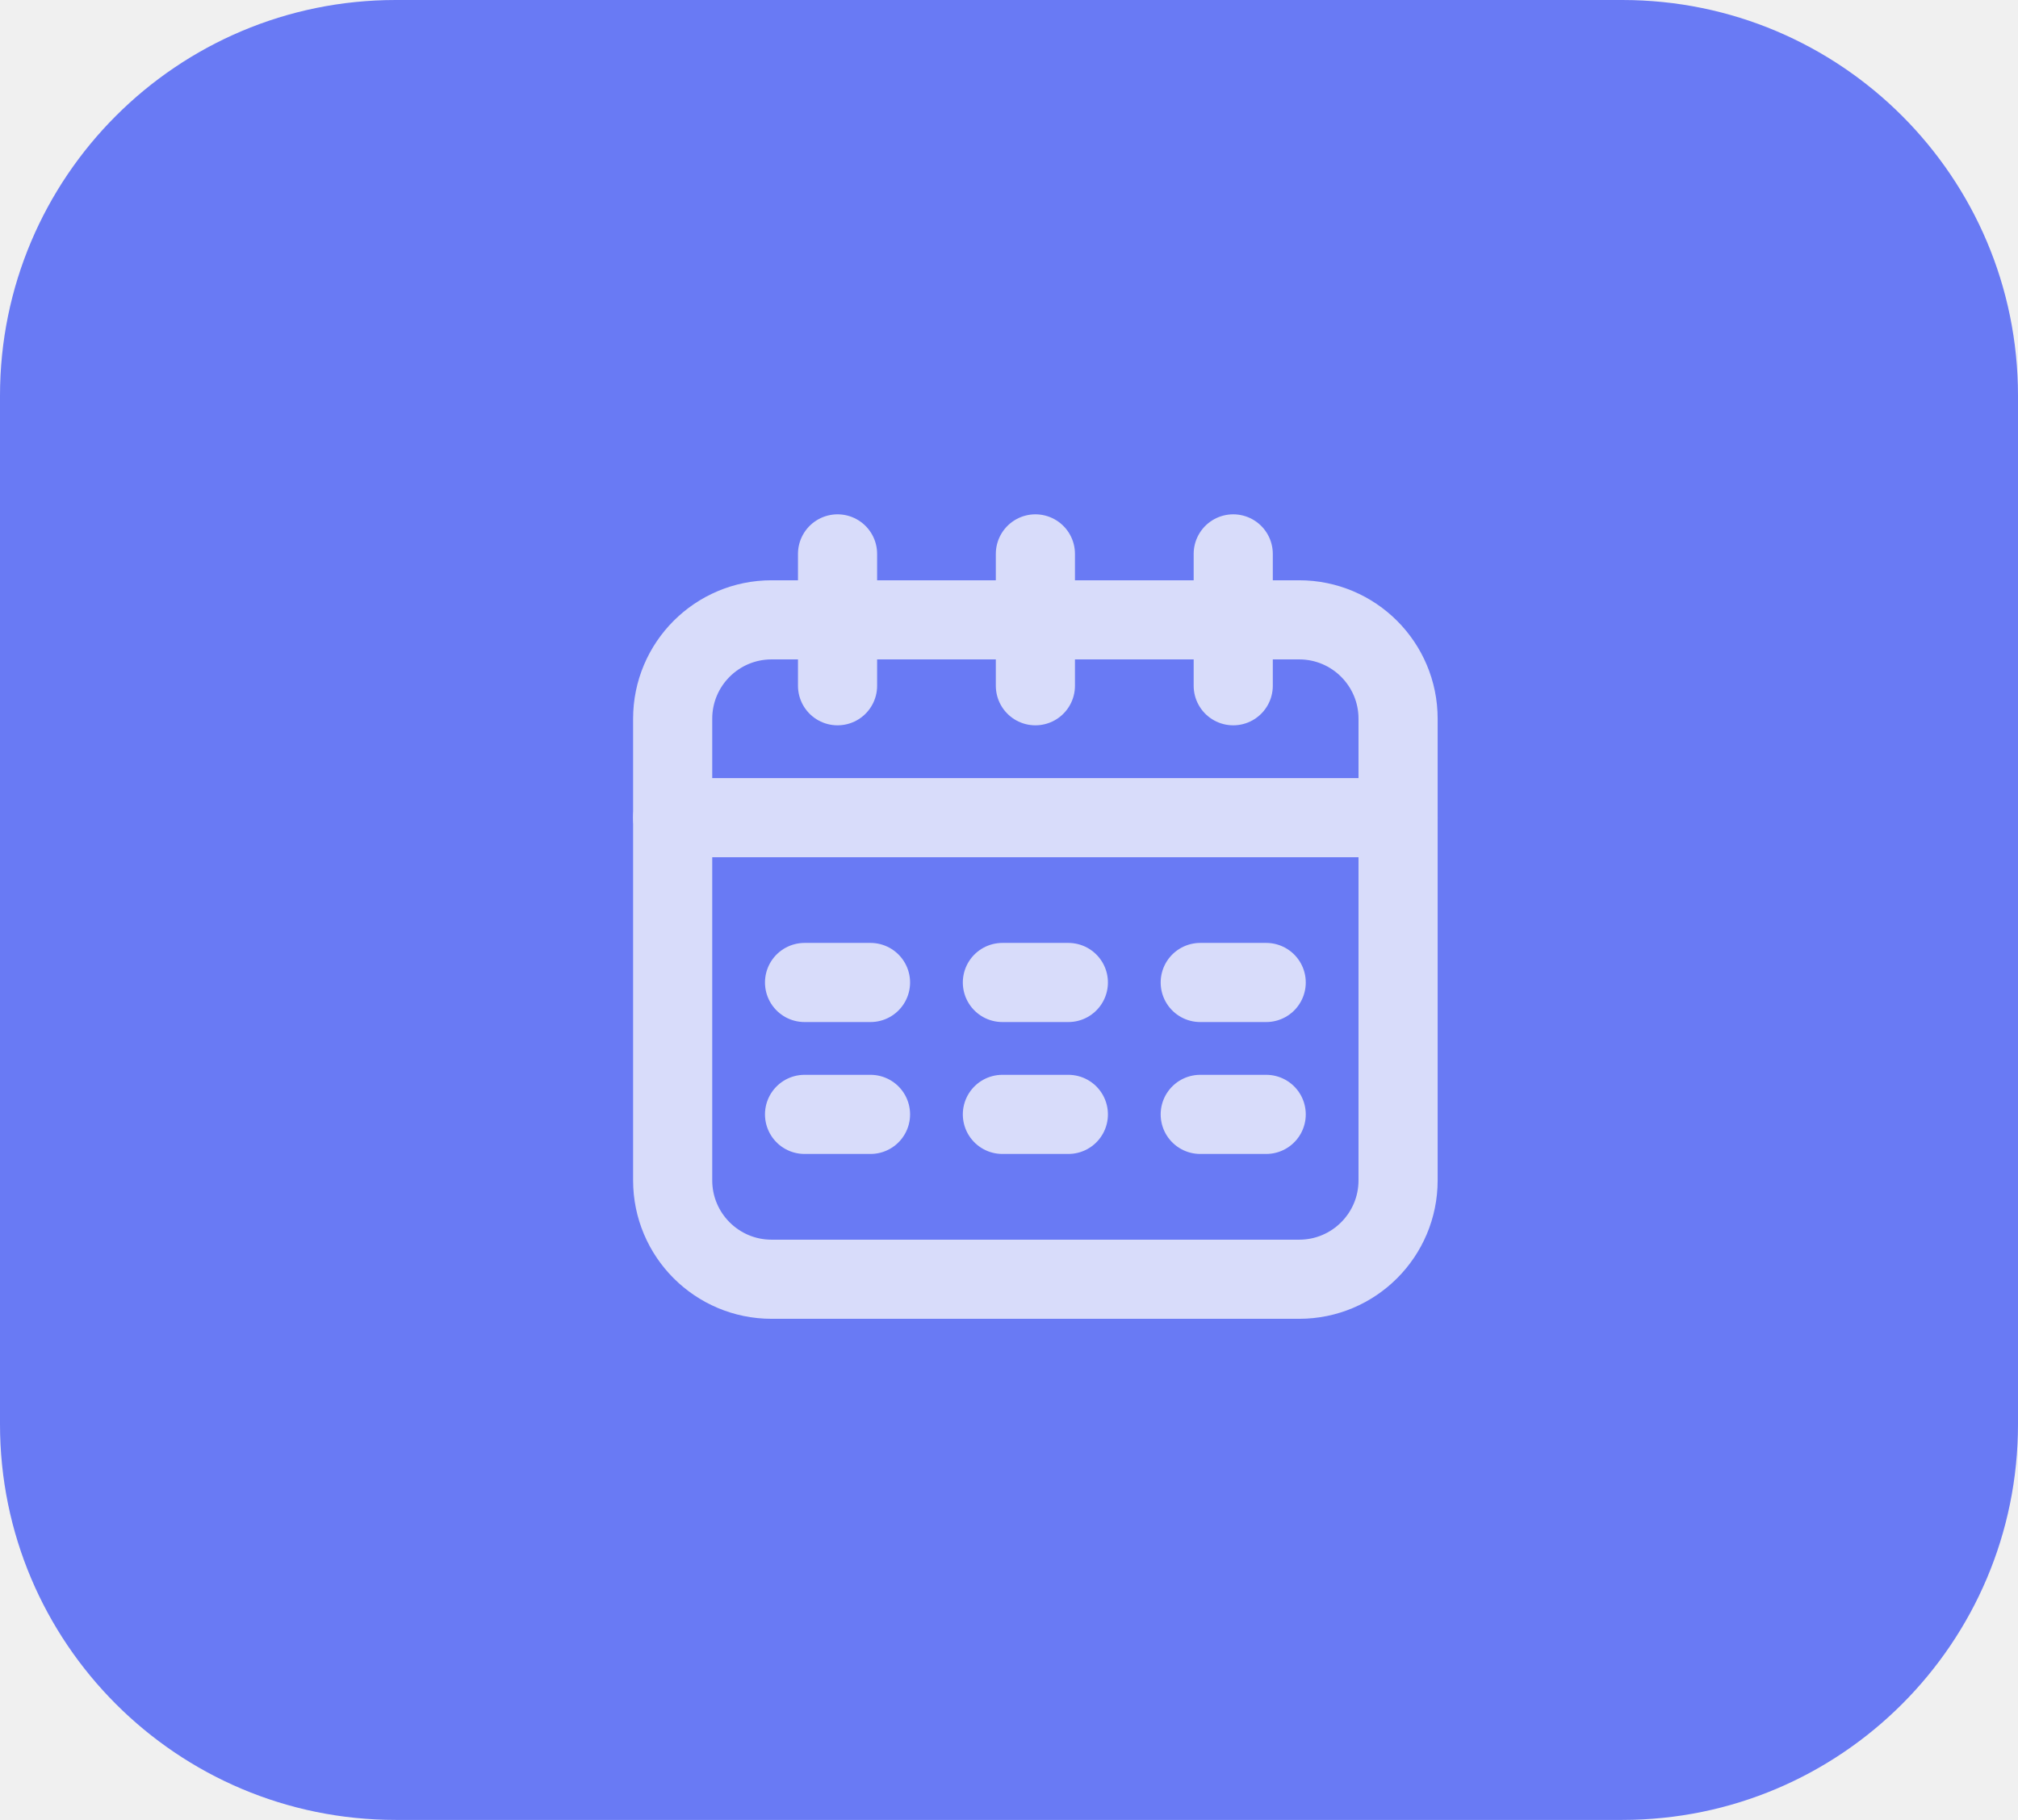
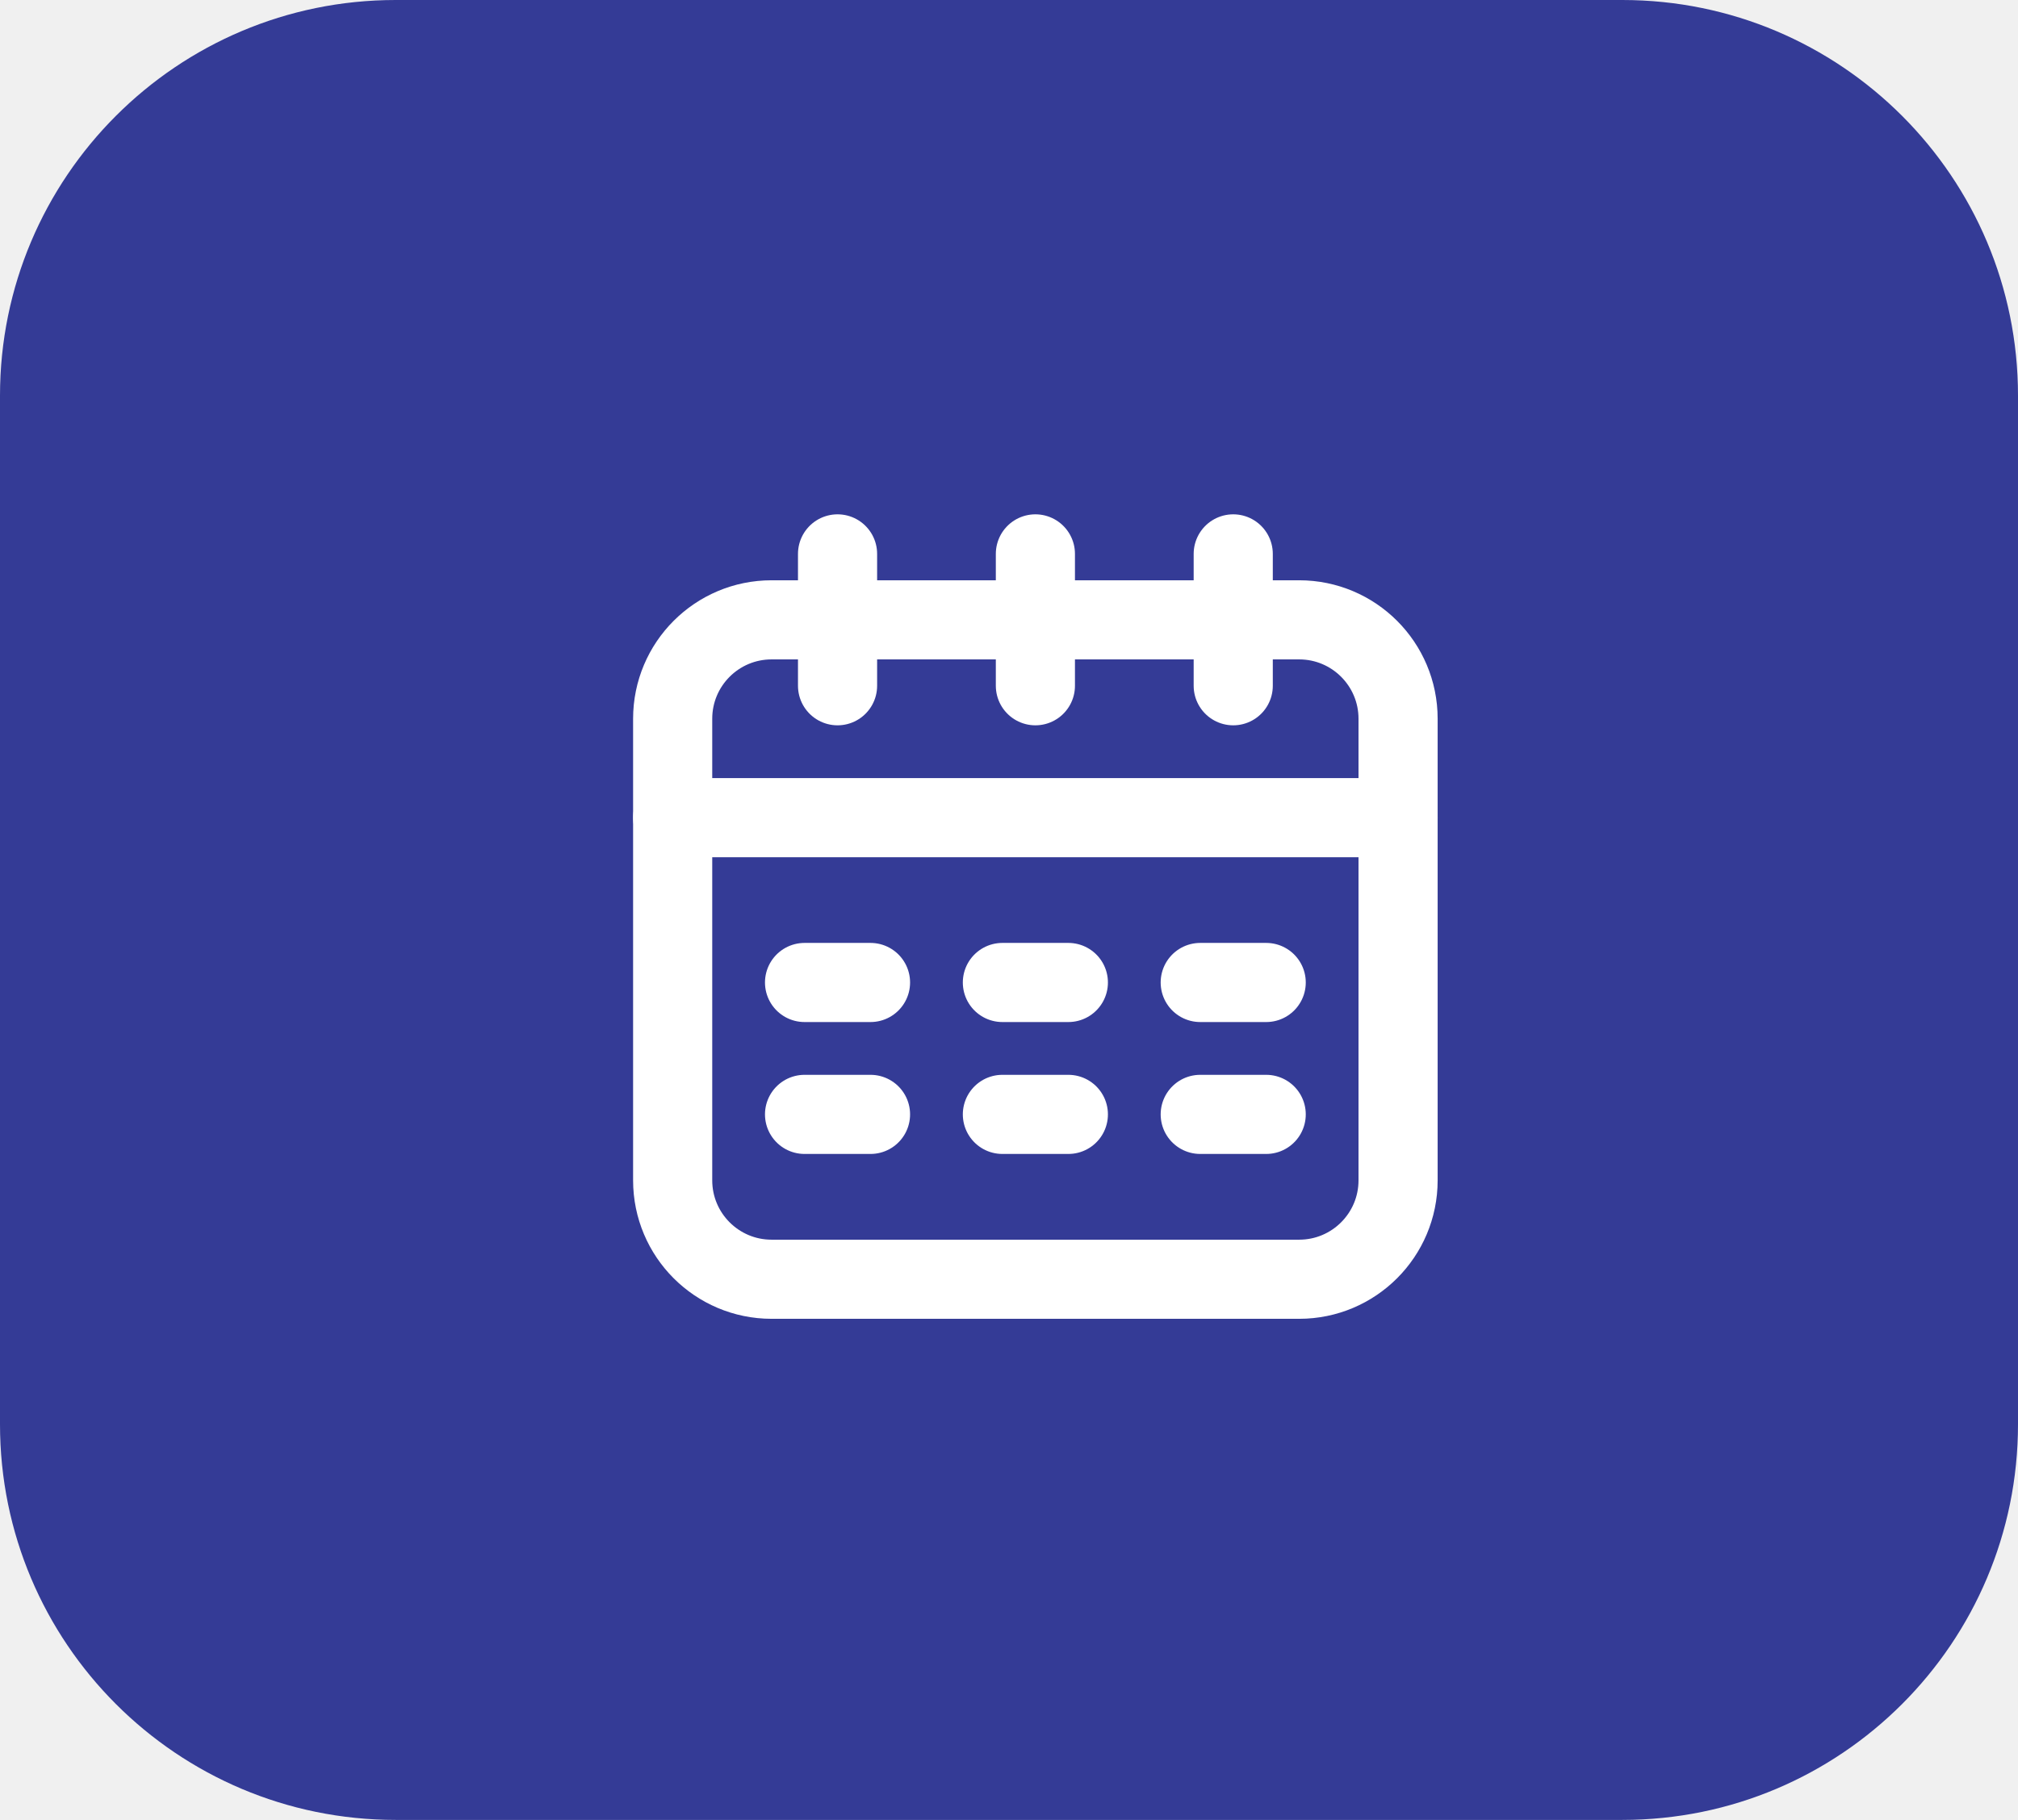
<svg xmlns="http://www.w3.org/2000/svg" fill="none" height="46" viewBox="0 0 51 46" width="51">
-   <rect fill="#697af4" height="46" rx="10" width="51" />
-   <g stroke="#d8dcfa" stroke-linecap="round" stroke-linejoin="round" stroke-width="2">
+   <rect fill="#343B96" height="46" rx="10" width="51" />
+   <g stroke="white" stroke-linecap="round" stroke-linejoin="round" stroke-width="2">
    <path d="m32.833 15.667h-13.333c-1.381 0-2.5 1.119-2.5 2.5v11.667c0 1.381 1.119 2.5 2.5 2.5h13.333c1.381 0 2.5-1.119 2.5-2.5v-11.667c0-1.381-1.119-2.5-2.5-2.5z" />
    <path d="m17 20.667h18.333" />
    <path d="m26.167 17.333v-3.333" />
    <path d="m21.167 17.333v-3.333" />
    <path d="m31.167 17.333v-3.333" />
    <path d="m20.333 24.833h1.667" />
    <path d="m25.333 24.833h1.667" />
    <path d="m30.333 24.833h1.667" />
    <path d="m20.333 28.167h1.667" />
    <path d="m25.333 28.167h1.667" />
    <path d="m30.333 28.167h1.667" />
  </g>
</svg>
